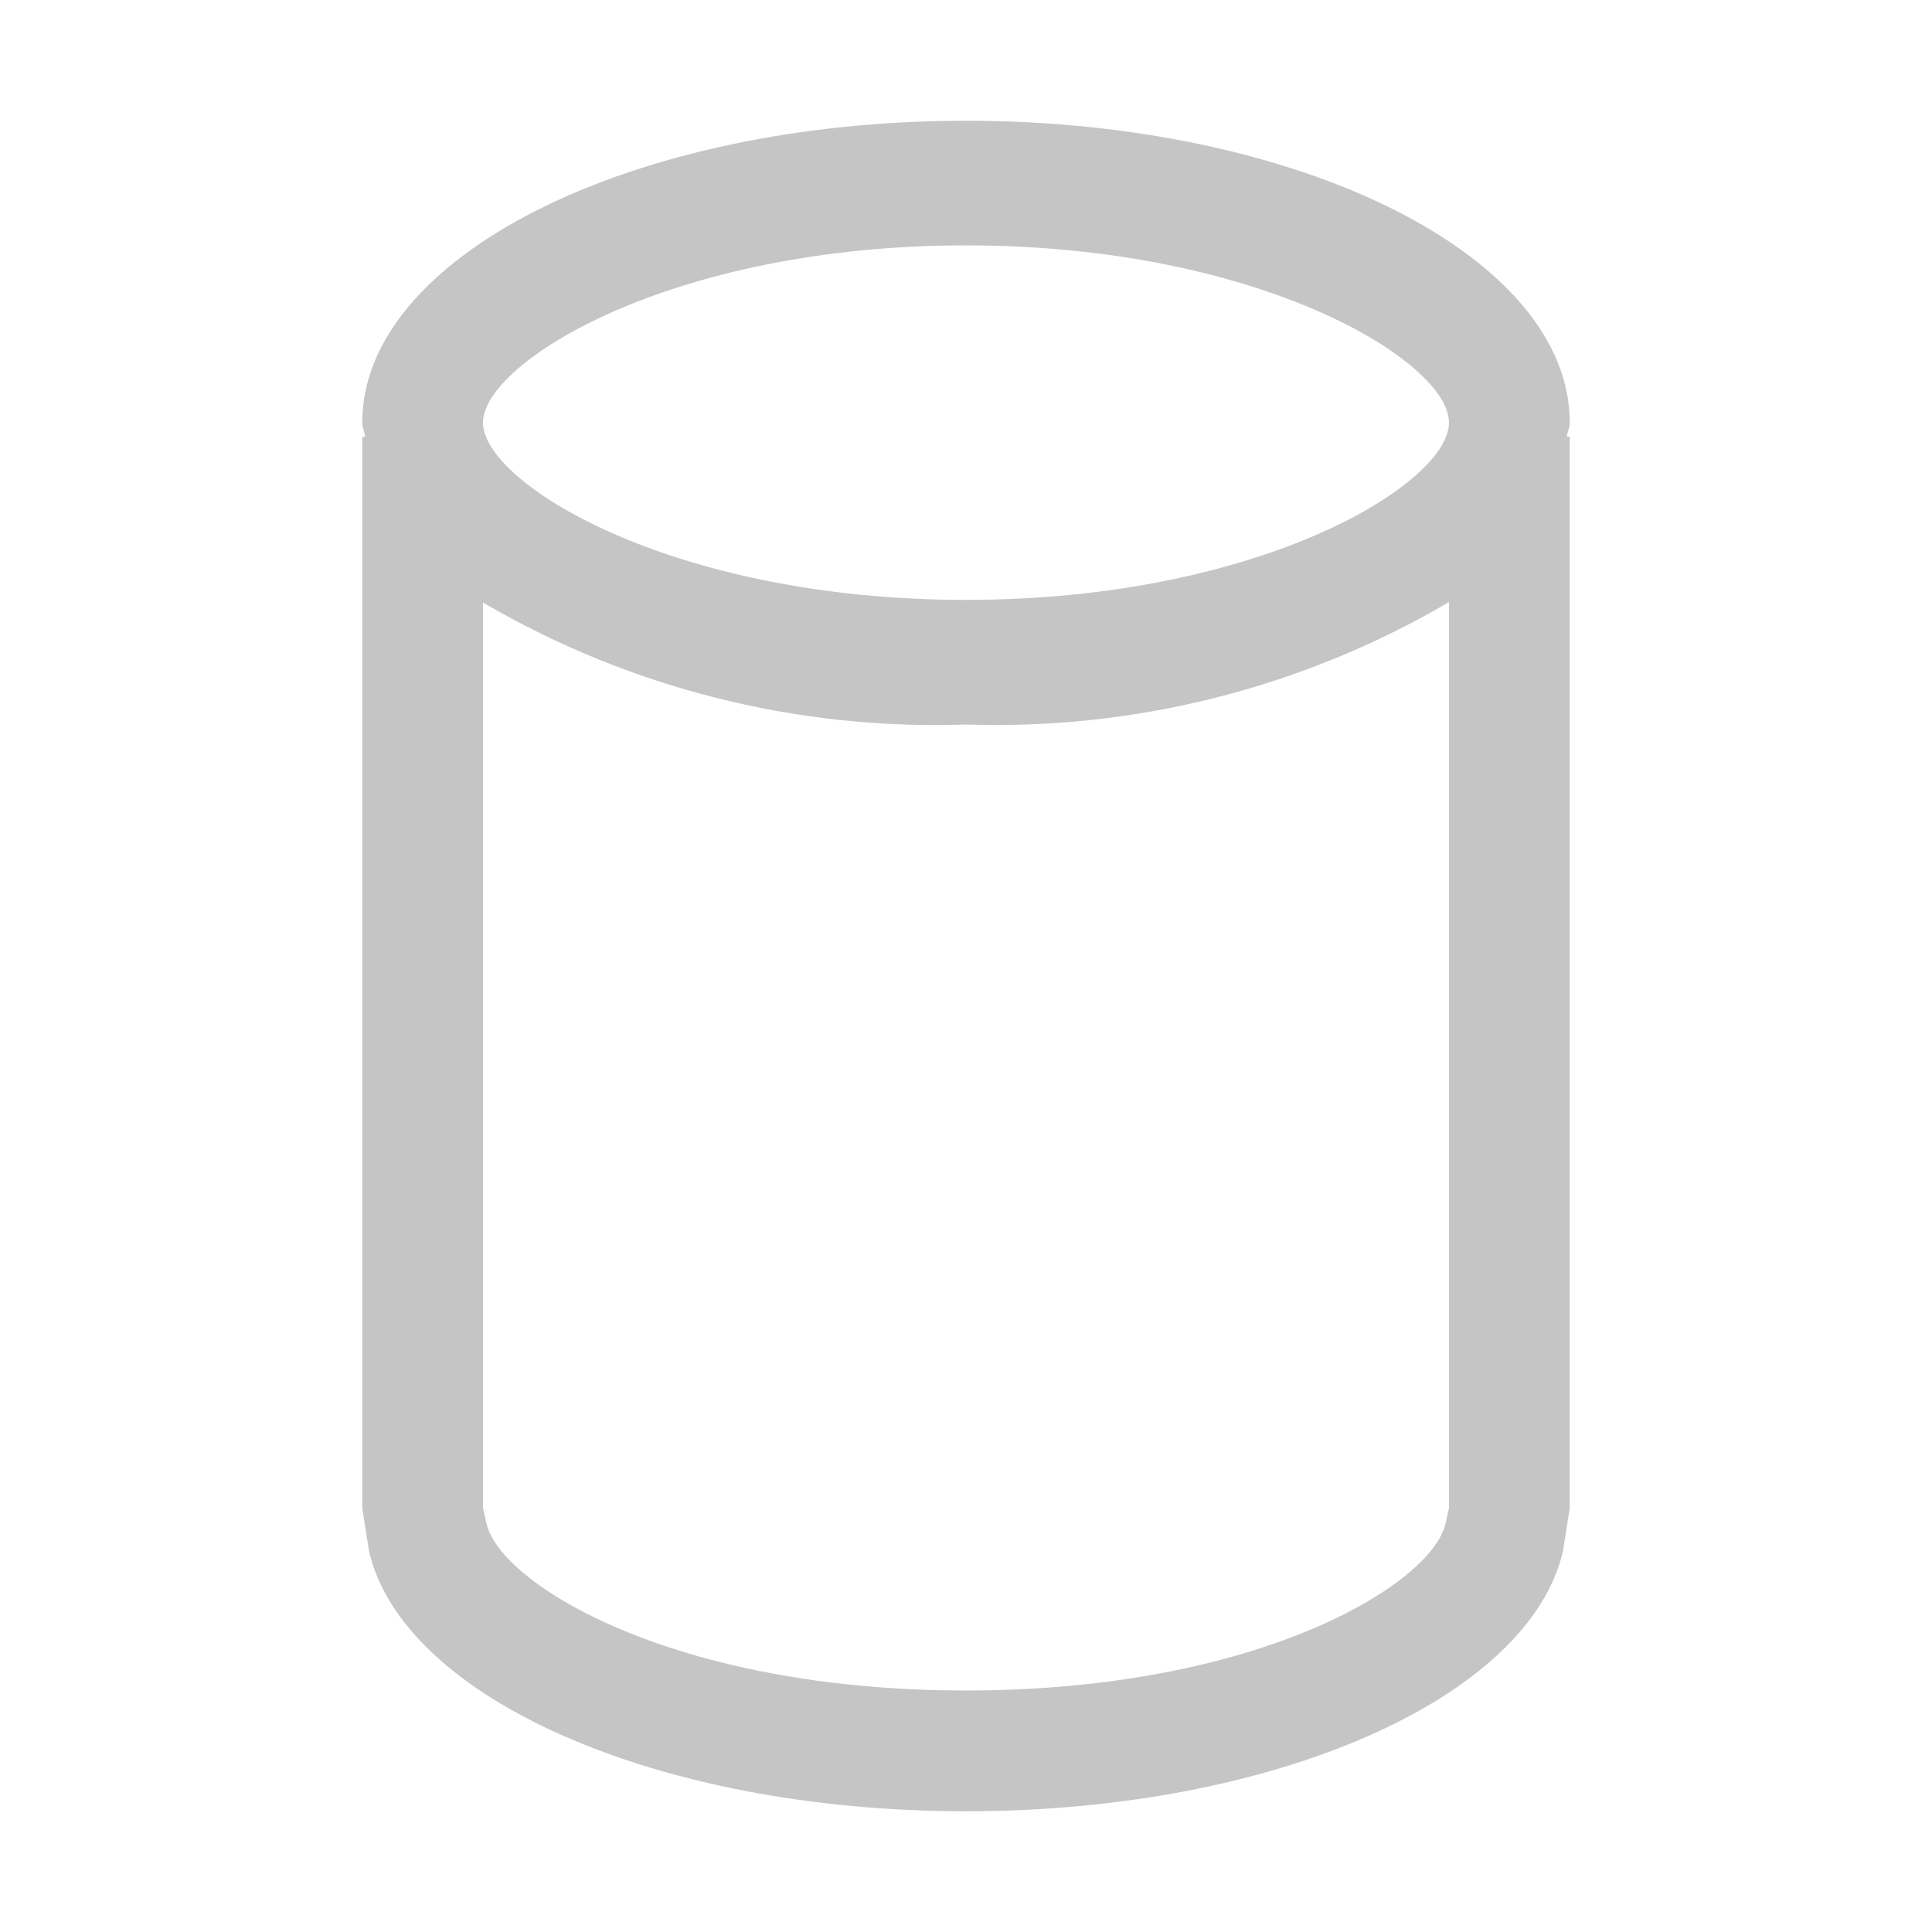
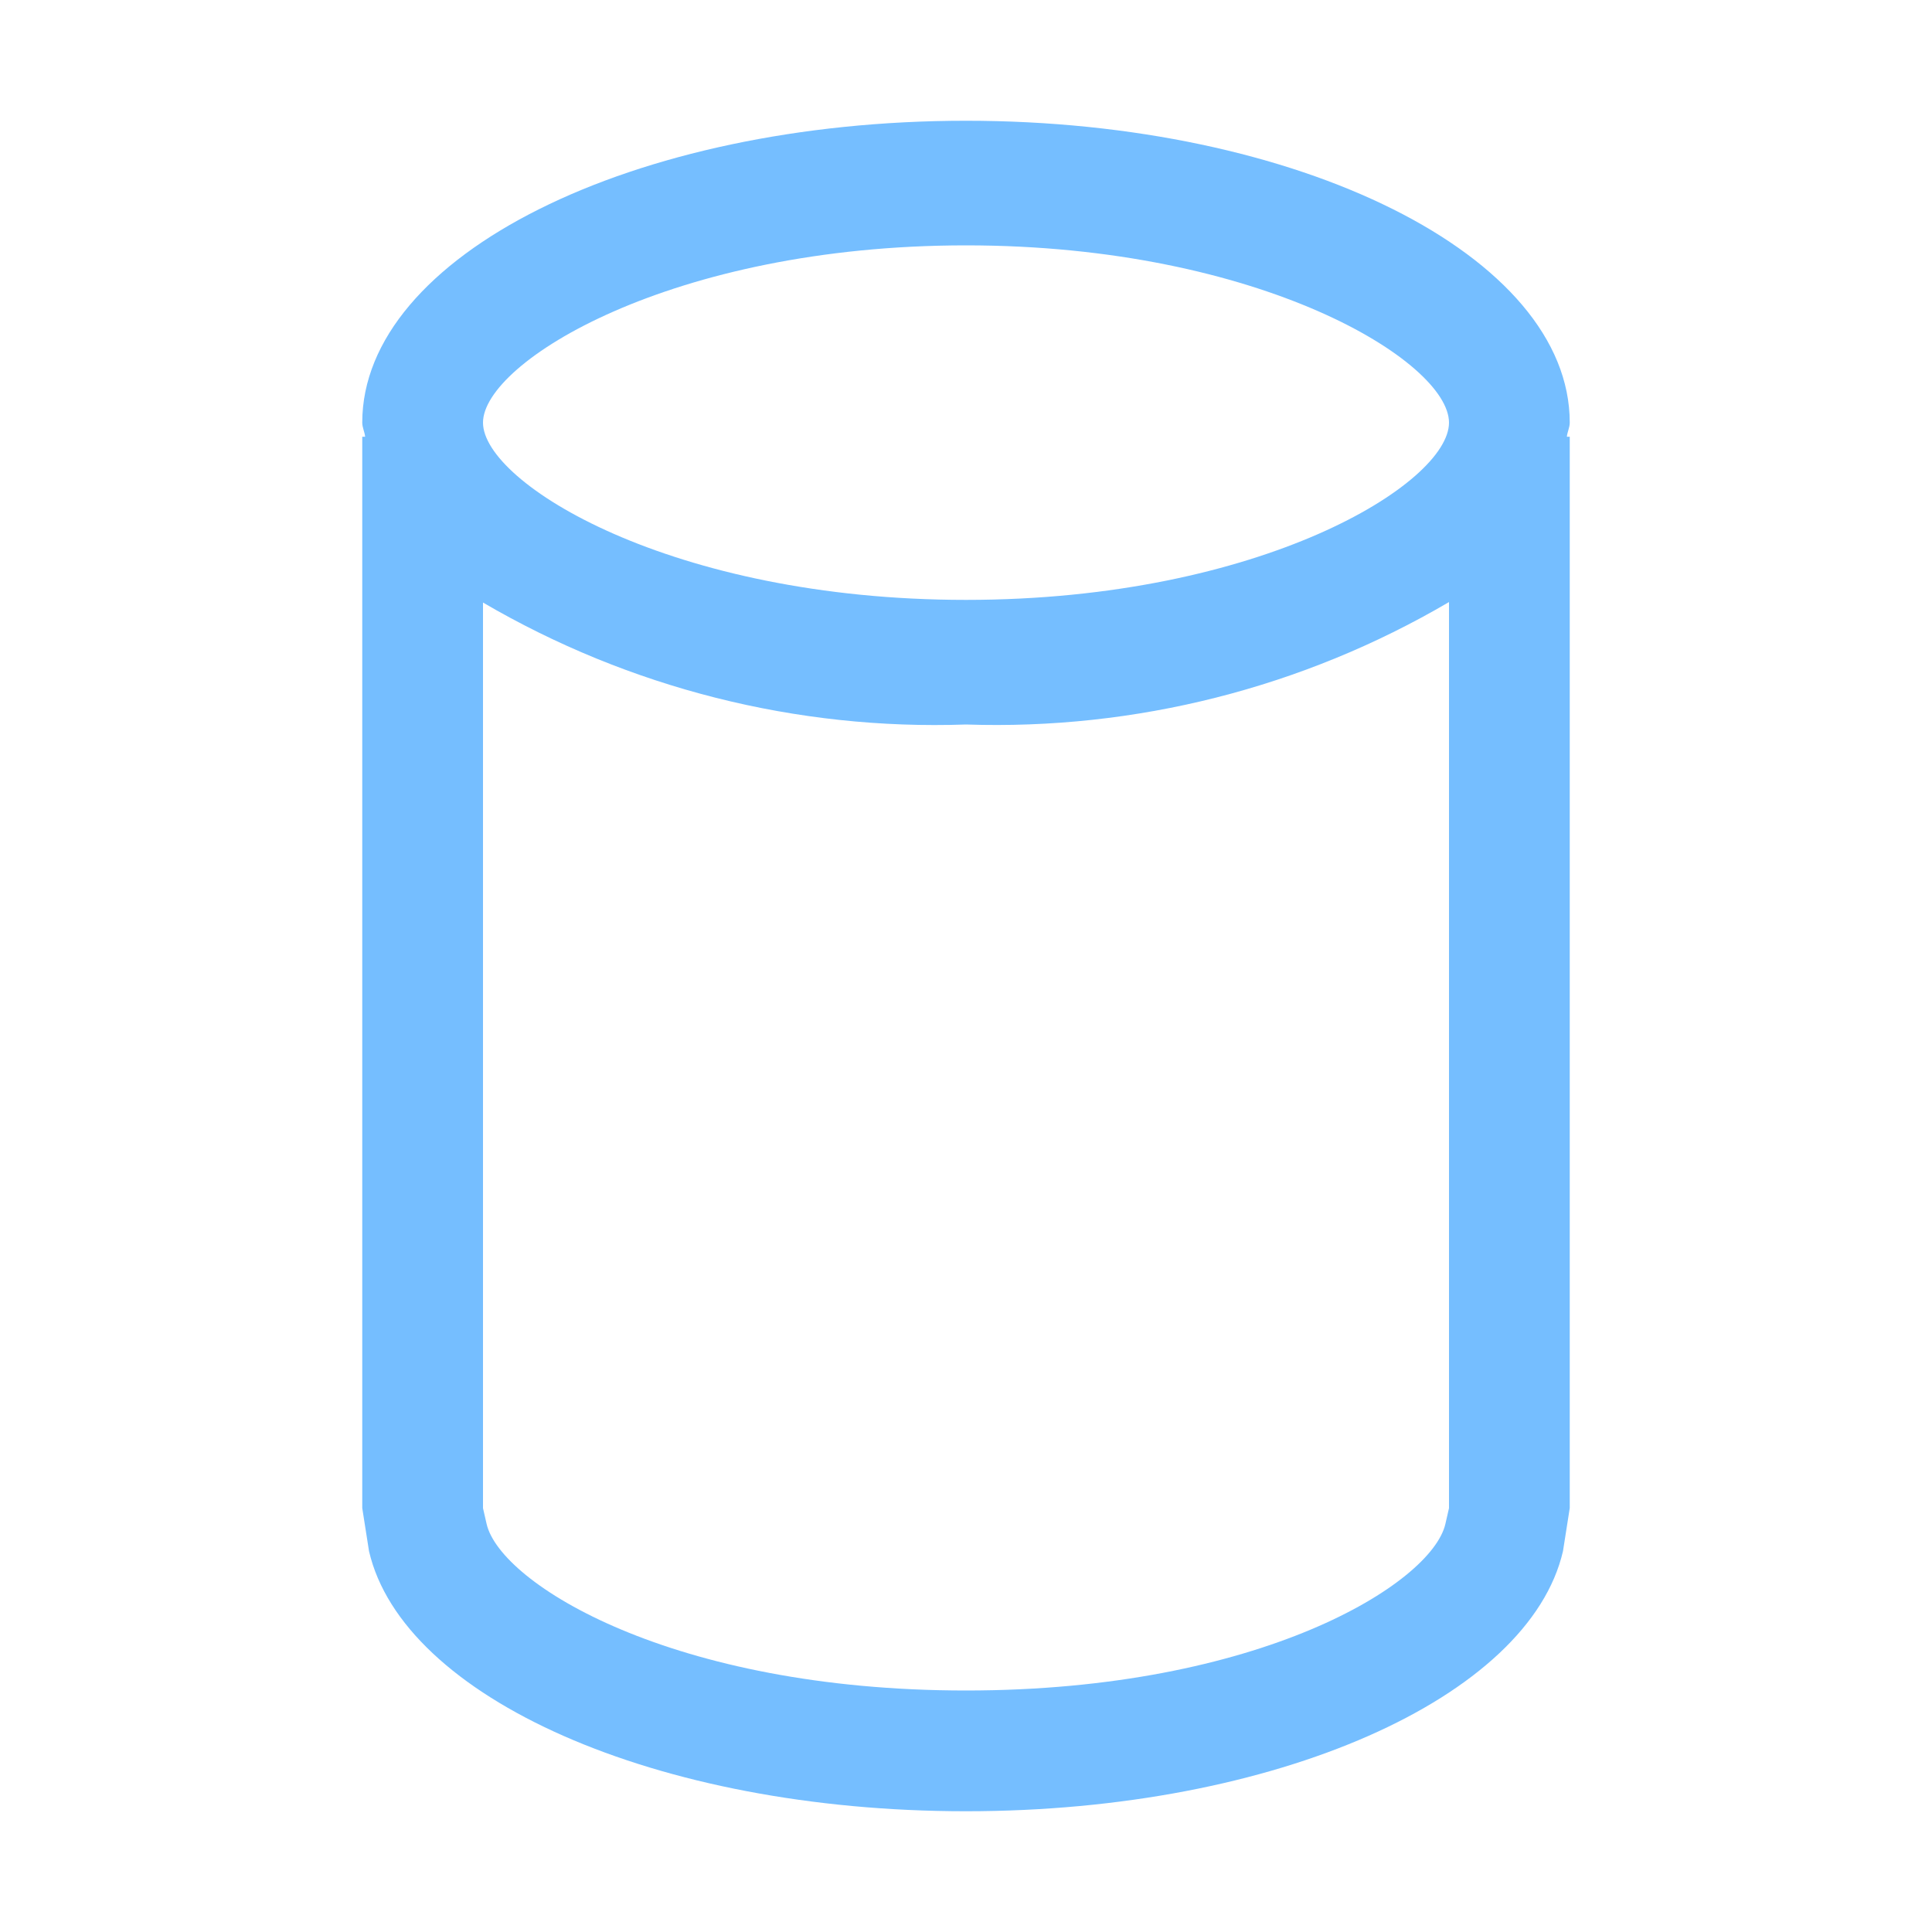
<svg xmlns="http://www.w3.org/2000/svg" width="16" height="16" viewBox="0 0 16 16" fill="none">
-   <path d="M13 3.5C13 2.119 10.761 1 8 1C5.239 1 3 2.119 3 3.5C3 3.54 3.02 3.577 3.024 3.617H3V12.489L3.056 12.846C3.336 14.056 5.429 15 8 15C10.571 15 12.664 14.056 12.944 12.846L13 12.489V3.617H12.976C12.98 3.577 13 3.54 13 3.5ZM8 2.032C10.442 2.032 12 2.996 12 3.5C12 4.004 10.442 4.968 8 4.968C5.558 4.968 4 4 4 3.5C4 3 5.558 2.032 8 2.032ZM12 12.49L11.97 12.621C11.855 13.116 10.431 14 8 14C5.569 14 4.145 13.116 4.03 12.621L4 12.49V4.99C5.211 5.698 6.598 6.049 8 6C9.402 6.047 10.79 5.696 12 4.986V12.486V12.49Z" fill="#C5C5C5" />
+   <path d="M13 3.5C13 2.119 10.761 1 8 1C5.239 1 3 2.119 3 3.5C3 3.54 3.02 3.577 3.024 3.617H3V12.489L3.056 12.846C3.336 14.056 5.429 15 8 15C10.571 15 12.664 14.056 12.944 12.846L13 12.489V3.617H12.976C12.98 3.577 13 3.54 13 3.5ZM8 2.032C10.442 2.032 12 2.996 12 3.5C12 4.004 10.442 4.968 8 4.968C5.558 4.968 4 4 4 3.5C4 3 5.558 2.032 8 2.032ZM12 12.49L11.97 12.621C11.855 13.116 10.431 14 8 14C5.569 14 4.145 13.116 4.03 12.621L4 12.49V4.99C5.211 5.698 6.598 6.049 8 6C9.402 6.047 10.79 5.696 12 4.986V12.486V12.49Z" fill="#75BEFF" />
</svg>
